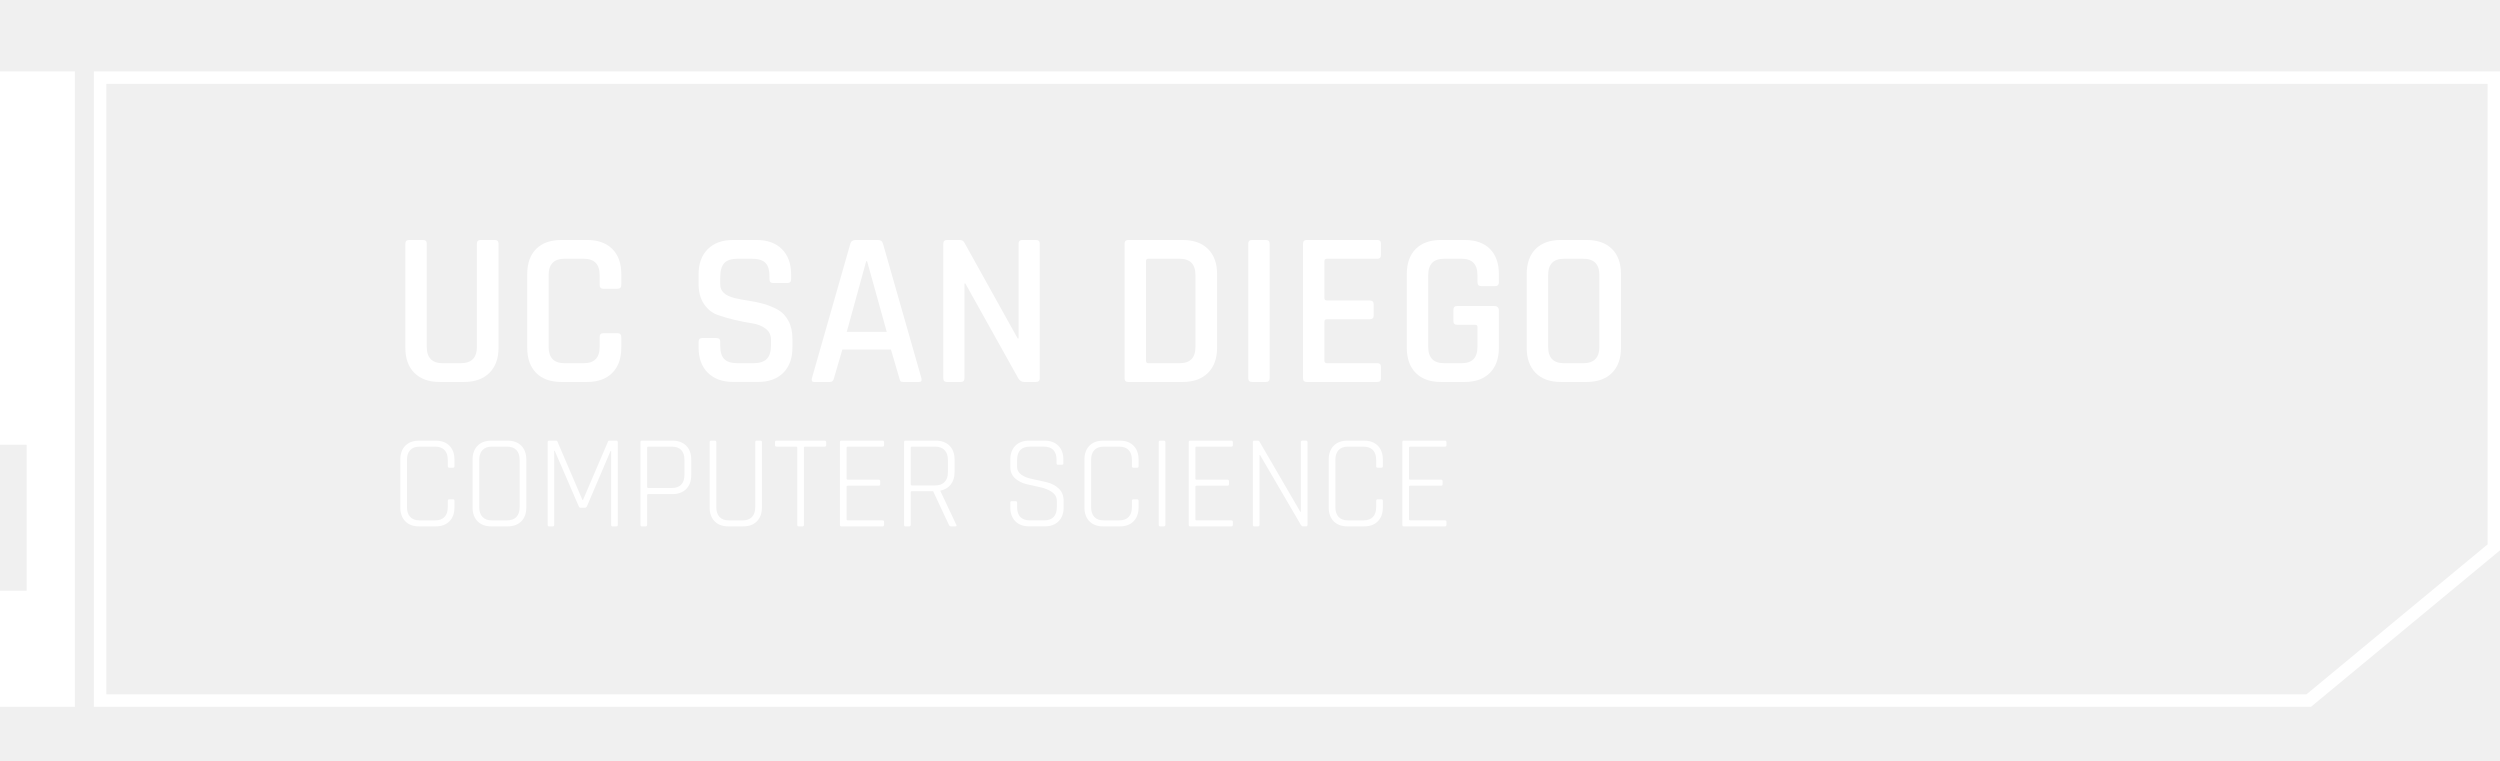
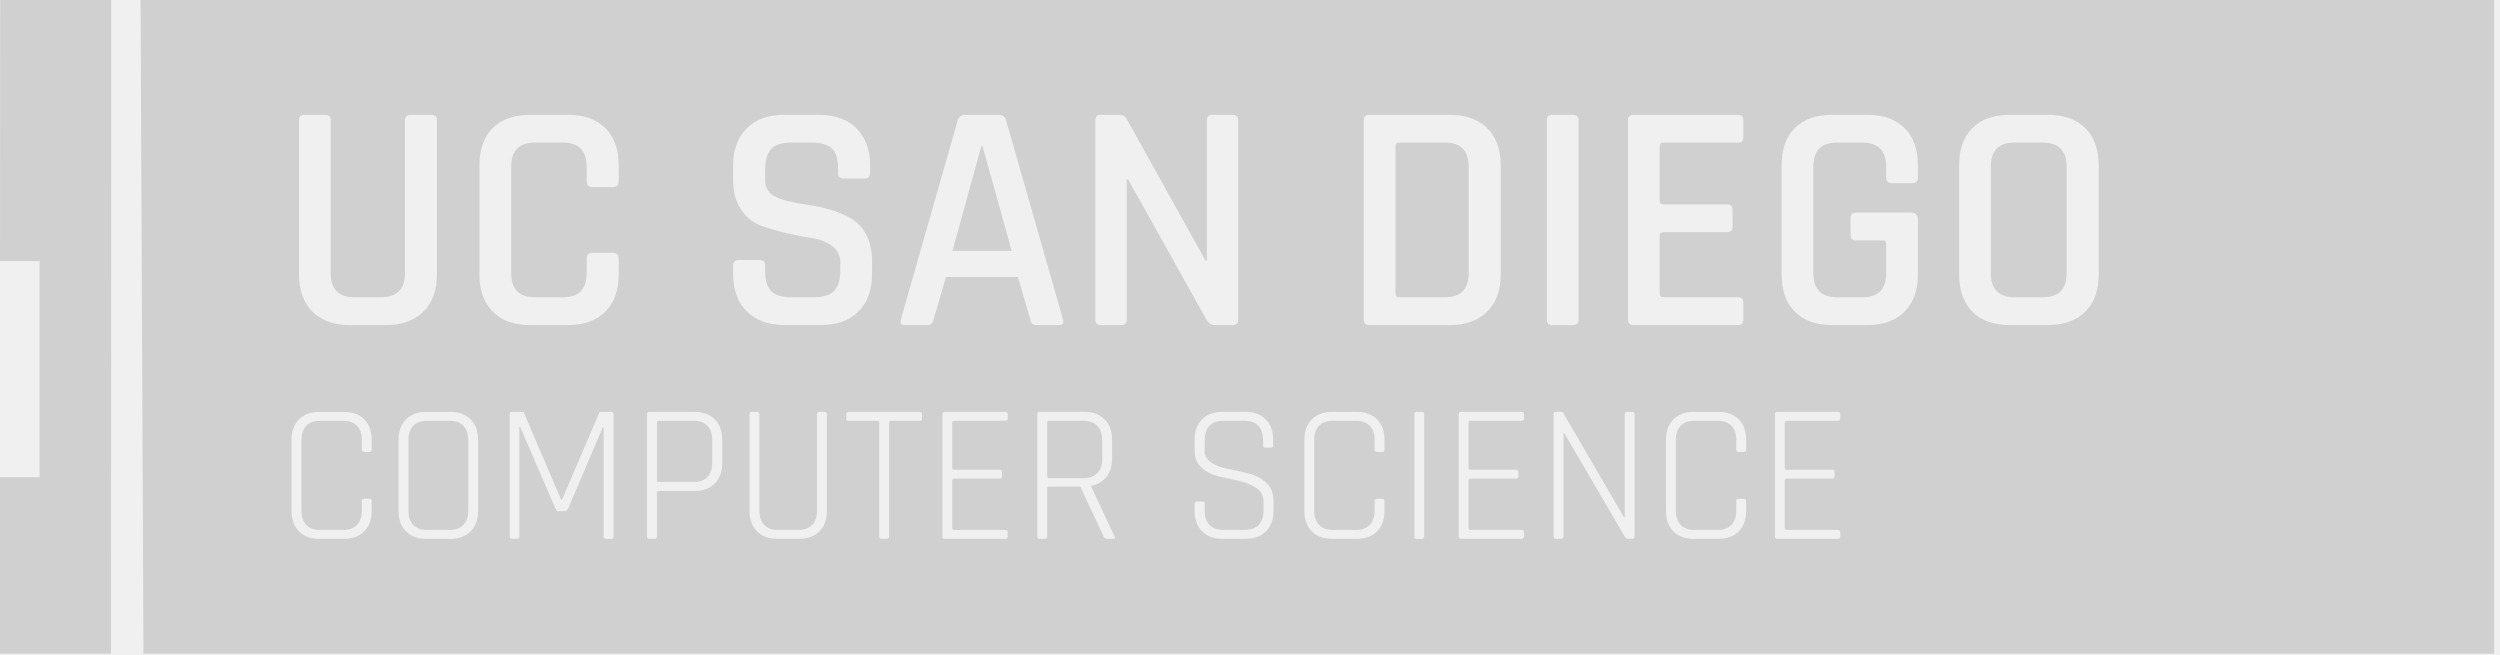
- <svg xmlns="http://www.w3.org/2000/svg" version="1.1" x="0px" y="0px" viewBox="0 0 2400 730" style="enable-background:new 0 0 2400 730;" xml:space="preserve">
-   <style type="text/css">
- 	.st0{fill:#FFFFFF;}
- 	.st1{fill:#8CC63F;}
- 	.st2{fill:#29ABE2;}
- </style>
-   <g id="Layer_3">
- </g>
-   <g id="Layer_16">
- </g>
-   <g id="Layer_2">
- </g>
-   <g id="Layer_2_copy">
- </g>
-   <g id="Layer_2_copy_2">
- </g>
-   <g id="Layer_2_copy_3">
- </g>
-   <g id="Layer_2_copy_4">
- </g>
-   <g id="Layer_2_copy_5">
- </g>
-   <g id="Layer_2_copy_6">
- </g>
-   <g id="Layer_2_copy_7">
- </g>
-   <g id="Layer_2_copy_8">
- </g>
-   <g id="Layer_2_copy_9">
- </g>
-   <g id="Layer_2_copy_10">
- </g>
-   <g id="Layer_2_copy_11">
- </g>
-   <g id="Layer_2_copy_12">
- </g>
-   <g id="Layer_2_copy_13">
-     <g>
-       <g>
-         <path class="st0" d="M2388.1,80.53v442.05l-173.87,143.95H102.1V80.53H2388.1 M2400.1,68.53H90.1v610.01h2128.45l181.55-150.31     V68.53L2400.1,68.53z" />
-       </g>
-     </g>
-     <polygon class="st0" points="-0.1,678.53 -0.1,567.08 25.57,567.08 25.57,426.95 -0.1,426.95 -0.1,68.53 71.9,68.53 71.9,678.53     " />
-     <g>
-       <path class="st0" d="M461.41,230.38h13.36c2.54,0,3.82,1.13,3.82,3.39v100.06c0,10.32-2.93,18.37-8.8,24.17    c-5.87,5.8-13.96,8.69-24.27,8.69h-23.53c-10.32,0-18.37-2.9-24.17-8.69c-5.8-5.79-8.69-13.85-8.69-24.17v-99.85    c0-2.4,1.2-3.6,3.6-3.6h13.36c2.4,0,3.6,1.2,3.6,3.6v99c0,10.46,5.09,15.69,15.26,15.69h17.38c10.32,0,15.48-5.23,15.48-15.69v-99    C457.81,231.58,459.01,230.38,461.41,230.38z" />
-       <path class="st0" d="M563.6,366.7H539c-10.46,0-18.55-2.9-24.27-8.69c-5.72-5.79-8.59-13.85-8.59-24.17v-70.6    c0-10.46,2.86-18.55,8.59-24.27c5.72-5.72,13.81-8.59,24.27-8.59h24.59c10.31,0,18.37,2.86,24.17,8.59    c5.79,5.72,8.69,13.82,8.69,24.27v10.18c0,2.54-1.27,3.82-3.82,3.82h-13.36c-2.41,0-3.6-1.27-3.6-3.82v-9.33    c0-10.46-5.09-15.69-15.26-15.69h-18.44c-10.18,0-15.26,5.23-15.26,15.69v68.9c0,10.46,5.09,15.69,15.26,15.69h18.44    c10.18,0,15.26-5.23,15.26-15.69v-9.33c0-2.54,1.2-3.82,3.6-3.82h13.36c2.54,0,3.82,1.27,3.82,3.82v10.18    c0,10.32-2.9,18.37-8.69,24.17C581.97,363.8,573.91,366.7,563.6,366.7z" />
-       <path class="st0" d="M670.65,333.62v-5.51c0-2.4,1.2-3.6,3.6-3.6h13.57c2.4,0,3.6,1.2,3.6,3.6v3.82c0,5.94,1.31,10.21,3.92,12.83    c2.61,2.62,6.96,3.92,13.04,3.92h14.63c6.08,0,10.46-1.38,13.14-4.13c2.68-2.76,4.03-7.24,4.03-13.46v-4.88    c0-4.52-1.73-8.09-5.19-10.71c-3.46-2.61-7.74-4.31-12.83-5.09c-5.09-0.78-10.67-1.87-16.75-3.29    c-6.08-1.41-11.66-3.04-16.75-4.88c-5.09-1.84-9.36-5.3-12.83-10.39c-3.46-5.09-5.19-11.59-5.19-19.5v-8.9    c0-10.32,2.93-18.41,8.8-24.27c5.86-5.86,13.96-8.8,24.27-8.8h22.47c10.46,0,18.62,2.93,24.49,8.8c5.86,5.87,8.8,13.96,8.8,24.27    v4.66c0,2.41-1.2,3.6-3.6,3.6h-13.57c-2.4,0-3.6-1.2-3.6-3.6v-2.76c0-6.08-1.31-10.42-3.92-13.04c-2.62-2.61-6.96-3.92-13.04-3.92    h-13.36c-6.08,0-10.42,1.38-13.04,4.13c-2.62,2.76-3.92,7.46-3.92,14.1v6.57c0,6.36,4.59,10.67,13.78,12.93    c4.1,0.99,8.59,1.84,13.46,2.54c4.88,0.71,9.79,1.77,14.73,3.18c4.95,1.41,9.47,3.29,13.57,5.62c4.1,2.33,7.42,5.87,9.96,10.6    c2.54,4.74,3.82,10.49,3.82,17.28v8.27c0,10.32-2.93,18.41-8.8,24.27c-5.87,5.87-13.96,8.8-24.27,8.8h-23.74    c-10.32,0-18.44-2.93-24.38-8.8C673.62,352.03,670.65,343.94,670.65,333.62z" />
-       <path class="st0" d="M796.79,366.7h-15.26c-1.98,0-2.69-1.2-2.12-3.6l36.89-129.11c0.71-2.4,2.4-3.6,5.09-3.6h21.2    c2.83,0,4.52,1.2,5.09,3.6l36.89,129.11c0.56,2.4-0.21,3.6-2.33,3.6h-15.05c-1.27,0-2.16-0.25-2.65-0.74    c-0.5-0.49-0.88-1.45-1.17-2.86l-8.06-27.56h-46.64l-8.06,27.56C800.04,365.5,798.77,366.7,796.79,366.7z M831.56,250.73    l-18.66,67.84h38.37l-18.87-67.84H831.56z" />
-       <path class="st0" d="M922.29,366.7h-13.14c-2.41,0-3.6-1.2-3.6-3.6V233.98c0-2.4,1.2-3.6,3.6-3.6h11.87    c2.26,0,3.82,0.78,4.66,2.33l51.3,92.22h0.85v-90.95c0-2.4,1.2-3.6,3.6-3.6h13.14c2.4,0,3.6,1.2,3.6,3.6v129.11    c0,2.4-1.2,3.6-3.6,3.6h-11.45c-2.26,0-4.1-1.13-5.51-3.39l-50.88-91.16h-0.85v90.95C925.9,365.5,924.69,366.7,922.29,366.7z" />
-       <path class="st0" d="M1079.59,363.09V233.98c0-2.4,1.2-3.6,3.6-3.6h52.15c10.31,0,18.41,2.86,24.27,8.59    c5.86,5.72,8.8,13.82,8.8,24.27v70.6c0,10.32-2.94,18.37-8.8,24.17c-5.87,5.8-13.96,8.69-24.27,8.69h-52.15    C1080.79,366.7,1079.59,365.5,1079.59,363.09z M1102.49,348.68h29.89c10.18,0,15.26-5.23,15.26-15.69v-68.9    c0-10.46-5.09-15.69-15.26-15.69h-29.89c-1.56,0-2.33,0.71-2.33,2.12v95.82C1100.16,347.9,1100.93,348.68,1102.49,348.68z" />
-       <path class="st0" d="M1218.88,233.98v129.11c0,2.4-1.2,3.6-3.6,3.6h-13.36c-2.4,0-3.6-1.2-3.6-3.6V233.98c0-2.4,1.2-3.6,3.6-3.6    h13.36C1217.67,230.38,1218.88,231.58,1218.88,233.98z" />
-       <path class="st0" d="M1322.33,366.7h-67.84c-2.41,0-3.6-1.2-3.6-3.6V233.98c0-2.4,1.2-3.6,3.6-3.6h67.84c2.26,0,3.39,1.2,3.39,3.6    v10.81c0,2.4-1.13,3.6-3.39,3.6h-48.34c-1.7,0-2.54,0.71-2.54,2.12v35.83c0,1.41,0.85,2.12,2.54,2.12h40.92    c2.54,0,3.82,1.2,3.82,3.6v10.81c0,2.4-1.27,3.6-3.82,3.6h-40.92c-1.7,0-2.54,0.71-2.54,2.12v37.74c0,1.56,0.85,2.33,2.54,2.33    h48.34c2.26,0,3.39,1.2,3.39,3.6v10.81C1325.72,365.5,1324.59,366.7,1322.33,366.7z" />
-       <path class="st0" d="M1406.07,366.7h-22.68c-10.46,0-18.55-2.9-24.27-8.69c-5.72-5.79-8.59-13.85-8.59-24.17v-70.6    c0-10.46,2.86-18.55,8.59-24.27c5.72-5.72,13.81-8.59,24.27-8.59h22.68c10.46,0,18.55,2.86,24.27,8.59    c5.72,5.72,8.59,13.82,8.59,24.27v7.63c0,2.54-1.2,3.82-3.6,3.82h-13.36c-2.4,0-3.6-1.27-3.6-3.82v-6.78    c0-10.46-5.09-15.69-15.26-15.69h-16.75c-10.18,0-15.26,5.23-15.26,15.69v68.9c0,10.46,5.09,15.69,15.26,15.69h16.75    c10.18,0,15.26-5.23,15.26-15.69v-19.08c0-1.41-0.78-2.12-2.33-2.12h-17.17c-2.41,0-3.6-1.2-3.6-3.6v-10.81c0-2.4,1.2-3.6,3.6-3.6    h35.62c2.97,0,4.45,1.48,4.45,4.45v35.62c0,10.32-2.9,18.37-8.69,24.17C1424.44,363.8,1416.38,366.7,1406.07,366.7z" />
-       <path class="st0" d="M1523.09,366.7h-24.59c-10.46,0-18.55-2.9-24.27-8.69c-5.72-5.79-8.59-13.85-8.59-24.17v-70.6    c0-10.46,2.86-18.55,8.59-24.27c5.72-5.72,13.81-8.59,24.27-8.59h24.59c10.46,0,18.58,2.86,24.38,8.59    c5.79,5.72,8.69,13.82,8.69,24.27v70.6c0,10.32-2.9,18.37-8.69,24.17C1541.68,363.8,1533.55,366.7,1523.09,366.7z M1501.47,348.68    h18.44c10.32,0,15.48-5.23,15.48-15.69v-68.9c0-10.46-5.16-15.69-15.48-15.69h-18.44c-10.18,0-15.26,5.23-15.26,15.69v68.9    C1486.2,343.45,1491.29,348.68,1501.47,348.68z" />
-     </g>
-     <g>
-       <path class="st0" d="M418.35,505.32h-16.13c-5.55,0-9.92-1.62-13.12-4.86c-3.2-3.24-4.8-7.68-4.8-13.31v-45.95    c0-5.63,1.6-10.07,4.8-13.31c3.2-3.24,7.57-4.86,13.12-4.86h16.13c5.55,0,9.92,1.62,13.12,4.86c3.2,3.24,4.8,7.68,4.8,13.31v6.27    c0,1.02-0.47,1.54-1.41,1.54h-3.58c-0.94,0-1.41-0.51-1.41-1.54v-6.02c0-4.1-1.05-7.23-3.14-9.41c-2.09-2.18-5.1-3.26-9.02-3.26    h-14.98c-3.93,0-6.91,1.11-8.96,3.33c-2.05,2.22-3.07,5.33-3.07,9.34v45.44c0,4.01,1.02,7.13,3.07,9.34    c2.05,2.22,5.03,3.33,8.96,3.33h14.98c3.92,0,6.93-1.09,9.02-3.26c2.09-2.18,3.14-5.31,3.14-9.41v-6.02    c0-1.02,0.47-1.54,1.41-1.54h3.58c0.94,0,1.41,0.51,1.41,1.54v6.27c0,5.63-1.6,10.07-4.8,13.31    C428.27,503.7,423.9,505.32,418.35,505.32z" />
-       <path class="st0" d="M487.35,505.32H471.6c-5.55,0-9.92-1.62-13.12-4.86c-3.2-3.24-4.8-7.68-4.8-13.31v-45.95    c0-5.63,1.6-10.07,4.8-13.31c3.2-3.24,7.57-4.86,13.12-4.86h15.74c5.55,0,9.92,1.62,13.12,4.86c3.2,3.24,4.8,7.68,4.8,13.31v45.95    c0,5.63-1.6,10.07-4.8,13.31C497.27,503.7,492.89,505.32,487.35,505.32z M472.11,499.56h14.59c3.92,0,6.93-1.09,9.02-3.26    c2.09-2.18,3.14-5.31,3.14-9.41v-45.44c0-4.1-1.05-7.23-3.14-9.41c-2.09-2.18-5.1-3.26-9.02-3.26h-14.59    c-3.93,0-6.91,1.11-8.96,3.33c-2.05,2.22-3.07,5.33-3.07,9.34v45.44c0,4.01,1.02,7.13,3.07,9.34    C465.2,498.45,468.19,499.56,472.11,499.56z" />
-       <path class="st0" d="M584.88,423.02h6.91c0.85,0,1.28,0.51,1.28,1.54v79.23c0,1.02-0.43,1.54-1.28,1.54h-3.71    c-0.94,0-1.41-0.51-1.41-1.54v-70.91h-0.51l-22.66,53.12c-0.51,0.94-1.15,1.41-1.92,1.41h-4.22c-0.85,0-1.45-0.47-1.79-1.41    l-23.04-53.25h-0.51v71.04c0,1.02-0.43,1.54-1.28,1.54h-3.71c-0.85,0-1.28-0.51-1.28-1.54v-79.23c0-1.02,0.43-1.54,1.28-1.54h6.91    c0.6,0,0.98,0.26,1.15,0.77l24.06,56.19h0.51l24.06-56.19C583.9,423.27,584.28,423.02,584.88,423.02z" />
-       <path class="st0" d="M619.82,505.32h-3.71c-0.85,0-1.28-0.51-1.28-1.54v-79.23c0-1.02,0.43-1.54,1.28-1.54h29.44    c5.55,0,9.94,1.62,13.18,4.86c3.24,3.24,4.86,7.68,4.86,13.31v14.98c0,5.63-1.62,10.07-4.86,13.31    c-3.24,3.24-7.64,4.86-13.18,4.86h-23.04c-0.85,0-1.28,0.34-1.28,1.02v28.42C621.23,504.81,620.76,505.32,619.82,505.32z     M622.51,468.46h22.53c3.92,0,6.91-1.09,8.96-3.26c2.05-2.18,3.07-5.27,3.07-9.28v-14.46c0-4.1-1.02-7.23-3.07-9.41    c-2.05-2.18-5.04-3.26-8.96-3.26h-22.53c-0.85,0-1.28,0.38-1.28,1.15v37.5C621.23,468.12,621.66,468.46,622.51,468.46z" />
-       <path class="st0" d="M726.45,423.02h3.58c0.94,0,1.41,0.47,1.41,1.41v62.72c0,5.63-1.6,10.07-4.8,13.31    c-3.2,3.24-7.57,4.86-13.12,4.86h-14.34c-5.55,0-9.92-1.62-13.12-4.86c-3.2-3.24-4.8-7.68-4.8-13.31v-62.59    c0-1.02,0.43-1.54,1.28-1.54h3.71c0.94,0,1.41,0.51,1.41,1.54v62.34c0,4.01,1.02,7.13,3.07,9.34c2.05,2.22,5.03,3.33,8.96,3.33    h13.18c3.92,0,6.93-1.09,9.02-3.26c2.09-2.18,3.14-5.31,3.14-9.41v-62.34C725.04,423.53,725.51,423.02,726.45,423.02z" />
-       <path class="st0" d="M770.48,505.32h-3.71c-0.94,0-1.41-0.51-1.41-1.54v-73.86c0-0.77-0.43-1.15-1.28-1.15h-18.56    c-1.02,0-1.54-0.47-1.54-1.41v-2.94c0-0.94,0.51-1.41,1.54-1.41h46.08c1.02,0,1.54,0.47,1.54,1.41v2.94    c0,0.94-0.51,1.41-1.54,1.41h-18.56c-0.85,0-1.28,0.38-1.28,1.15v73.86C771.76,504.81,771.33,505.32,770.48,505.32z" />
-       <path class="st0" d="M847.15,505.32H807.6c-0.85,0-1.28-0.51-1.28-1.54v-79.23c0-1.02,0.43-1.54,1.28-1.54h39.55    c1.02,0,1.54,0.47,1.54,1.41v2.94c0,0.94-0.51,1.41-1.54,1.41H814c-0.85,0-1.28,0.38-1.28,1.15v29.44c0,0.77,0.43,1.15,1.28,1.15    h29.57c0.94,0,1.41,0.47,1.41,1.41v2.94c0,0.94-0.47,1.41-1.41,1.41H814c-0.85,0-1.28,0.38-1.28,1.15v30.98    c0,0.77,0.43,1.15,1.28,1.15h33.15c1.02,0,1.54,0.47,1.54,1.41v2.94C848.68,504.85,848.17,505.32,847.15,505.32z" />
-       <path class="st0" d="M872.88,505.32h-3.71c-0.85,0-1.28-0.51-1.28-1.54v-79.23c0-1.02,0.43-1.54,1.28-1.54h29.18    c5.55,0,9.94,1.62,13.18,4.86c3.24,3.24,4.86,7.68,4.86,13.31v12.16c0,4.78-1.22,8.7-3.65,11.78c-2.43,3.07-5.74,5.04-9.92,5.89    v0.51l15.23,32.26c0.51,1.02,0.21,1.54-0.9,1.54h-3.97c-1.11,0-1.88-0.51-2.3-1.54l-15.1-32.26h-20.22    c-0.85,0-1.28,0.38-1.28,1.15v31.1C874.28,504.81,873.81,505.32,872.88,505.32z M875.56,466.02h22.14c3.92,0,6.95-1.09,9.09-3.26    c2.13-2.18,3.2-5.27,3.2-9.28v-12.03c0-4.01-1.07-7.12-3.2-9.34c-2.13-2.22-5.16-3.33-9.09-3.33h-22.14    c-0.85,0-1.28,0.38-1.28,1.15v34.94C874.28,465.64,874.71,466.02,875.56,466.02z" />
-       <path class="st0" d="M969.9,487.14v-4.61c0-0.94,0.47-1.41,1.41-1.41h3.71c0.94,0,1.41,0.47,1.41,1.41v4.22    c0,8.53,4.14,12.8,12.42,12.8h13.31c8.28,0,12.42-4.31,12.42-12.93v-5.38c0-3.75-1.54-6.7-4.61-8.83    c-3.07-2.13-6.78-3.67-11.14-4.61c-4.35-0.94-8.73-1.92-13.12-2.94c-4.4-1.02-8.13-2.9-11.2-5.63c-3.07-2.73-4.61-6.4-4.61-11.01    v-7.04c0-5.63,1.62-10.07,4.86-13.31c3.24-3.24,7.64-4.86,13.18-4.86h14.85c5.55,0,9.94,1.62,13.18,4.86    c3.24,3.24,4.86,7.68,4.86,13.31v3.58c0,0.94-0.47,1.41-1.41,1.41h-3.71c-0.94,0-1.41-0.47-1.41-1.41v-3.2    c0-8.53-4.14-12.8-12.42-12.8h-13.18c-8.19,0-12.29,4.35-12.29,13.06v6.4c0,5.89,5.25,9.86,15.74,11.9    c4.35,0.85,8.72,1.84,13.12,2.94c4.39,1.11,8.13,3.12,11.2,6.02c3.07,2.9,4.61,6.83,4.61,11.78v6.27c0,5.63-1.62,10.07-4.86,13.31    c-3.24,3.24-7.64,4.86-13.18,4.86h-15.1c-5.55,0-9.94-1.62-13.18-4.86C971.52,497.21,969.9,492.78,969.9,487.14z" />
-       <path class="st0" d="M1075.11,505.32h-16.13c-5.55,0-9.92-1.62-13.12-4.86c-3.2-3.24-4.8-7.68-4.8-13.31v-45.95    c0-5.63,1.6-10.07,4.8-13.31c3.2-3.24,7.57-4.86,13.12-4.86h16.13c5.55,0,9.92,1.62,13.12,4.86c3.2,3.24,4.8,7.68,4.8,13.31v6.27    c0,1.02-0.47,1.54-1.41,1.54h-3.58c-0.94,0-1.41-0.51-1.41-1.54v-6.02c0-4.1-1.05-7.23-3.14-9.41c-2.09-2.18-5.1-3.26-9.02-3.26    h-14.98c-3.93,0-6.91,1.11-8.96,3.33c-2.05,2.22-3.07,5.33-3.07,9.34v45.44c0,4.01,1.02,7.13,3.07,9.34    c2.05,2.22,5.03,3.33,8.96,3.33h14.98c3.92,0,6.93-1.09,9.02-3.26c2.09-2.18,3.14-5.31,3.14-9.41v-6.02    c0-1.02,0.47-1.54,1.41-1.54h3.58c0.94,0,1.41,0.51,1.41,1.54v6.27c0,5.63-1.6,10.07-4.8,13.31    C1085.03,503.7,1080.66,505.32,1075.11,505.32z" />
-       <path class="st0" d="M1118.76,424.55v79.23c0,1.02-0.47,1.54-1.41,1.54h-3.71c-0.85,0-1.28-0.51-1.28-1.54v-79.23    c0-1.02,0.43-1.54,1.28-1.54h3.71C1118.29,423.02,1118.76,423.53,1118.76,424.55z" />
-       <path class="st0" d="M1181.99,505.32h-39.55c-0.85,0-1.28-0.51-1.28-1.54v-79.23c0-1.02,0.43-1.54,1.28-1.54h39.55    c1.02,0,1.54,0.47,1.54,1.41v2.94c0,0.94-0.51,1.41-1.54,1.41h-33.15c-0.85,0-1.28,0.38-1.28,1.15v29.44    c0,0.77,0.43,1.15,1.28,1.15h29.57c0.94,0,1.41,0.47,1.41,1.41v2.94c0,0.94-0.47,1.41-1.41,1.41h-29.57    c-0.85,0-1.28,0.38-1.28,1.15v30.98c0,0.77,0.43,1.15,1.28,1.15h33.15c1.02,0,1.54,0.47,1.54,1.41v2.94    C1183.53,504.85,1183.02,505.32,1181.99,505.32z" />
-       <path class="st0" d="M1207.72,505.32h-3.71c-0.85,0-1.28-0.51-1.28-1.54v-79.23c0-1.02,0.43-1.54,1.28-1.54h3.46    c0.77,0,1.28,0.26,1.54,0.77l39.3,67.58h0.51v-66.82c0-1.02,0.47-1.54,1.41-1.54h3.58c0.94,0,1.41,0.51,1.41,1.54v79.23    c0,1.02-0.47,1.54-1.41,1.54h-2.94c-0.77,0-1.45-0.47-2.05-1.41l-39.17-67.07h-0.51v66.94    C1209.13,504.81,1208.66,505.32,1207.72,505.32z" />
-       <path class="st0" d="M1309.61,505.32h-16.13c-5.55,0-9.92-1.62-13.12-4.86c-3.2-3.24-4.8-7.68-4.8-13.31v-45.95    c0-5.63,1.6-10.07,4.8-13.31c3.2-3.24,7.57-4.86,13.12-4.86h16.13c5.55,0,9.92,1.62,13.12,4.86c3.2,3.24,4.8,7.68,4.8,13.31v6.27    c0,1.02-0.47,1.54-1.41,1.54h-3.58c-0.94,0-1.41-0.51-1.41-1.54v-6.02c0-4.1-1.05-7.23-3.14-9.41c-2.09-2.18-5.1-3.26-9.02-3.26    h-14.98c-3.93,0-6.91,1.11-8.96,3.33c-2.05,2.22-3.07,5.33-3.07,9.34v45.44c0,4.01,1.02,7.13,3.07,9.34    c2.05,2.22,5.03,3.33,8.96,3.33h14.98c3.92,0,6.93-1.09,9.02-3.26c2.09-2.18,3.14-5.31,3.14-9.41v-6.02    c0-1.02,0.47-1.54,1.41-1.54h3.58c0.94,0,1.41,0.51,1.41,1.54v6.27c0,5.63-1.6,10.07-4.8,13.31    C1319.53,503.7,1315.15,505.32,1309.61,505.32z" />
-       <path class="st0" d="M1387.05,505.32h-39.55c-0.85,0-1.28-0.51-1.28-1.54v-79.23c0-1.02,0.43-1.54,1.28-1.54h39.55    c1.02,0,1.54,0.47,1.54,1.41v2.94c0,0.94-0.51,1.41-1.54,1.41h-33.15c-0.85,0-1.28,0.38-1.28,1.15v29.44    c0,0.77,0.43,1.15,1.28,1.15h29.57c0.94,0,1.41,0.47,1.41,1.41v2.94c0,0.94-0.47,1.41-1.41,1.41h-29.57    c-0.85,0-1.28,0.38-1.28,1.15v30.98c0,0.77,0.43,1.15,1.28,1.15h33.15c1.02,0,1.54,0.47,1.54,1.41v2.94    C1388.58,504.85,1388.07,505.32,1387.05,505.32z" />
-     </g>
+ <svg xmlns="http://www.w3.org/2000/svg" xmlns:ns1="http://vectornator.io" height="100%" stroke-miterlimit="10" style="fill-rule:nonzero;clip-rule:evenodd;stroke-linecap:round;stroke-linejoin:round;" version="1.1" viewBox="0 0 1621.17 424.628" width="100%" xml:space="preserve">
+   <defs />
+   <clipPath id="ArtboardFrame">
+     <rect height="424.628" width="1621.17" x="0" y="0" />
+   </clipPath>
+   <g clip-path="url(#ArtboardFrame)" id="Layer_2_copy_13" ns1:layerName="Layer_2_copy_13">
+     <path d="M-0 423.88L-0 309.455L25.67 309.455L25.67 169.325L-0 169.325L0.1 5.79323e-05L72.1 5.79323e-05L72 423.88L-0 423.88Z" fill="#d0d0d0" fill-rule="nonzero" opacity="1" stroke="none" ns1:layerName="polygon" />
+     <path d="M91.156 0.003L93.031 423.878L1617.37 423.878L1617.37 0.003L91.156 0.003ZM197.5 74.471L210.844 74.471C213.244 74.471 214.469 75.665 214.469 78.065L214.469 177.065C214.469 187.525 219.549 192.753 229.719 192.753L247.094 192.753C257.414 192.753 262.594 187.525 262.594 177.065L262.594 78.065C262.594 75.665 263.787 74.471 266.187 74.471L279.531 74.471C282.071 74.471 283.344 75.586 283.344 77.846L283.344 177.909C283.344 188.229 280.432 196.296 274.562 202.096C268.692 207.896 260.591 210.784 250.281 210.784L226.75 210.784C216.43 210.784 208.394 207.886 202.594 202.096C196.794 196.306 193.906 188.229 193.906 177.909L193.906 78.065C193.906 75.665 195.1 74.471 197.5 74.471ZM343.781 74.471L368.344 74.471C378.654 74.471 386.731 77.335 392.531 83.065C398.321 88.785 401.219 96.865 401.219 107.315L401.219 117.503C401.219 120.043 399.956 121.315 397.406 121.315L384.031 121.315C381.621 121.315 380.437 120.053 380.437 117.503L380.437 108.19C380.437 97.73 375.357 92.471 365.187 92.471L346.75 92.471C336.57 92.471 331.469 97.73 331.469 108.19L331.469 177.065C331.469 187.525 336.58 192.753 346.75 192.753L365.187 192.753C375.367 192.753 380.437 187.525 380.437 177.065L380.437 167.753C380.437 165.213 381.631 163.94 384.031 163.94L397.406 163.94C399.946 163.94 401.219 165.203 401.219 167.753L401.219 177.94C401.219 188.26 398.321 196.296 392.531 202.096C386.741 207.886 378.685 210.784 368.375 210.784L343.781 210.784C333.321 210.784 325.22 207.886 319.5 202.096C313.78 196.306 310.906 188.26 310.906 177.94L310.906 107.315C310.906 96.855 313.77 88.785 319.5 83.065C325.22 77.345 333.321 74.471 343.781 74.471ZM508.469 74.471L530.937 74.471C541.397 74.471 549.567 77.382 555.437 83.253C561.297 89.123 564.25 97.224 564.25 107.534L564.25 112.19C564.25 114.6 563.025 115.784 560.625 115.784L547.062 115.784C544.662 115.784 543.469 114.59 543.469 112.19L543.469 109.44C543.469 103.36 542.172 99.029 539.562 96.409C536.942 93.799 532.58 92.471 526.5 92.471L513.156 92.471C507.076 92.471 502.714 93.846 500.094 96.596C497.474 99.356 496.187 104.05 496.187 110.69L496.187 117.284C496.187 123.644 500.779 127.93 509.969 130.19C514.069 131.18 518.567 132.053 523.437 132.753C528.317 133.463 533.216 134.53 538.156 135.94C543.106 137.35 547.619 139.204 551.719 141.534C555.819 143.864 559.147 147.429 561.687 152.159C564.227 156.899 565.5 162.65 565.5 169.44L565.5 177.69C565.5 188.01 562.589 196.111 556.719 201.971C550.849 207.841 542.747 210.752 532.437 210.753L508.687 210.753C498.367 210.753 490.252 207.841 484.312 201.971C478.382 196.121 475.406 188.01 475.406 177.69L475.406 172.19C475.406 169.79 476.631 168.596 479.031 168.596L492.594 168.596C494.994 168.596 496.187 169.79 496.187 172.19L496.187 176.003C496.187 181.943 497.484 186.226 500.094 188.846C502.704 191.466 507.076 192.752 513.156 192.753L527.781 192.753C533.861 192.753 538.226 191.378 540.906 188.628C543.586 185.868 544.937 181.41 544.937 175.19L544.937 170.284C544.937 165.764 543.21 162.216 539.75 159.596C536.29 156.986 532.027 155.283 526.937 154.503C521.847 153.723 516.267 152.61 510.187 151.19C504.107 149.78 498.527 148.155 493.437 146.315C488.347 144.475 484.064 141.03 480.594 135.94C477.134 130.85 475.406 124.35 475.406 116.44L475.406 107.534C475.406 97.214 478.349 89.113 484.219 83.253C490.079 77.393 498.159 74.471 508.469 74.471ZM626.156 74.471L647.344 74.471C650.174 74.471 651.867 75.665 652.437 78.065L689.344 207.19C689.904 209.59 689.12 210.784 687 210.784L671.969 210.784C670.699 210.784 669.802 210.524 669.312 210.034C668.812 209.544 668.415 208.6 668.125 207.19L660.094 179.628L613.437 179.628L605.375 207.19C604.805 209.59 603.542 210.784 601.562 210.784L586.312 210.784C584.332 210.784 583.617 209.59 584.187 207.19L621.062 78.065C621.772 75.665 623.466 74.471 626.156 74.471ZM713.906 74.471L725.781 74.471C728.041 74.471 729.598 75.234 730.437 76.784L781.75 169.003L782.594 169.003L782.594 78.065C782.594 75.665 783.787 74.471 786.187 74.471L799.344 74.471C801.744 74.471 802.937 75.665 802.937 78.065L802.937 207.19C802.937 209.59 801.744 210.784 799.344 210.784L787.875 210.784C785.615 210.784 783.785 209.638 782.375 207.378L731.5 116.221L730.656 116.221L730.656 207.19C730.676 209.6 729.462 210.784 727.062 210.784L713.906 210.784C711.496 210.784 710.313 209.59 710.312 207.19L710.312 78.065C710.312 75.665 711.506 74.471 713.906 74.471ZM887.969 74.471L940.094 74.471C950.404 74.471 958.515 77.335 964.375 83.065C970.235 88.785 973.187 96.865 973.187 107.315L973.187 177.94C973.187 188.26 970.235 196.296 964.375 202.096C958.505 207.896 950.404 210.784 940.094 210.784L887.969 210.784C885.569 210.784 884.344 209.6 884.344 207.19L884.344 78.065C884.344 75.665 885.569 74.471 887.969 74.471ZM1006.69 74.471L1020.06 74.471C1022.45 74.471 1023.66 75.665 1023.66 78.065L1023.66 207.19C1023.66 209.59 1022.46 210.784 1020.06 210.784L1006.69 210.784C1004.29 210.784 1003.09 209.59 1003.09 207.19L1003.09 78.065C1003.09 75.665 1004.29 74.471 1006.69 74.471ZM1059.25 74.471L1127.09 74.471C1129.35 74.471 1130.5 75.665 1130.5 78.065L1130.5 88.878C1130.5 91.278 1129.35 92.471 1127.09 92.471L1078.75 92.471C1077.05 92.471 1076.22 93.186 1076.22 94.596L1076.22 130.44C1076.22 131.85 1077.06 132.534 1078.75 132.534L1119.69 132.534C1122.23 132.534 1123.5 133.759 1123.5 136.159L1123.5 146.94C1123.5 149.34 1122.24 150.565 1119.69 150.565L1078.75 150.565C1077.05 150.565 1076.22 151.28 1076.22 152.69L1076.22 190.409C1076.22 191.969 1077.06 192.753 1078.75 192.753L1127.09 192.753C1129.35 192.753 1130.5 193.946 1130.5 196.346L1130.5 207.159C1130.5 209.589 1129.35 210.784 1127.09 210.784L1059.25 210.784C1056.84 210.784 1055.66 209.59 1055.66 207.19L1055.66 78.065C1055.66 75.665 1056.85 74.471 1059.25 74.471ZM1188.16 74.471L1210.84 74.471C1221.3 74.471 1229.37 77.335 1235.09 83.065C1240.81 88.785 1243.69 96.865 1243.69 107.315L1243.69 114.94C1243.69 117.48 1242.49 118.784 1240.09 118.784L1226.75 118.784C1224.35 118.784 1223.13 117.49 1223.12 114.94L1223.12 108.19C1223.12 97.73 1218.04 92.471 1207.87 92.471L1191.12 92.471C1180.94 92.471 1175.87 97.73 1175.87 108.19L1175.87 177.065C1175.87 187.525 1180.95 192.753 1191.12 192.753L1207.87 192.753C1218.05 192.753 1223.12 187.525 1223.12 177.065L1223.12 158.003C1223.12 156.593 1222.36 155.878 1220.81 155.878L1203.62 155.878C1201.21 155.878 1200.03 154.684 1200.03 152.284L1200.03 141.471C1200.03 139.071 1201.22 137.877 1203.62 137.878L1239.25 137.878C1242.22 137.878 1243.72 139.345 1243.72 142.315L1243.72 177.94C1243.72 188.26 1240.82 196.296 1235.03 202.096C1229.22 207.876 1221.15 210.784 1210.84 210.784L1188.16 210.784C1177.7 210.784 1169.59 207.886 1163.87 202.096C1158.15 196.306 1155.31 188.26 1155.31 177.94L1155.31 107.315C1155.31 96.855 1158.14 88.785 1163.87 83.065C1169.59 77.345 1177.7 74.471 1188.16 74.471ZM1303.28 74.471L1327.84 74.471C1338.3 74.471 1346.45 77.335 1352.25 83.065C1358.04 88.785 1360.94 96.865 1360.94 107.315L1360.94 177.94C1360.94 188.26 1358.04 196.296 1352.25 202.096C1346.46 207.886 1338.3 210.784 1327.84 210.784L1303.28 210.784C1292.82 210.784 1284.72 207.886 1279 202.096C1273.28 196.306 1270.41 188.26 1270.41 177.94L1270.41 107.315C1270.41 96.855 1273.27 88.785 1279 83.065C1284.72 77.345 1292.82 74.471 1303.28 74.471ZM331.812 267.096L338.719 267.096C339.319 267.096 339.674 267.368 339.844 267.878L363.906 324.065L364.437 324.065L388.5 267.878C388.68 267.358 389.056 267.096 389.656 267.096L396.562 267.096C397.412 267.096 397.844 267.629 397.844 268.659L397.844 347.878C397.844 348.898 397.412 349.409 396.562 349.409L392.844 349.409C391.904 349.409 391.437 348.908 391.437 347.878L391.437 276.971L390.937 276.971L368.281 330.096C367.771 331.036 367.114 331.503 366.344 331.503L362.125 331.503C361.275 331.503 360.684 331.036 360.344 330.096L337.312 276.846L336.781 276.846L336.781 347.878C336.781 348.898 336.35 349.409 335.5 349.409L331.812 349.409C330.962 349.409 330.531 348.908 330.531 347.878L330.531 268.659C330.531 267.639 330.962 267.096 331.812 267.096ZM420.875 267.096L450.312 267.096C455.862 267.096 460.26 268.7 463.5 271.94C466.74 275.18 468.344 279.622 468.344 285.253L468.344 300.253C468.344 305.883 466.74 310.325 463.5 313.565C460.26 316.805 455.852 318.409 450.312 318.409L427.281 318.409C426.431 318.409 426 318.76 426 319.44L426 347.846C426 348.886 425.534 349.409 424.594 349.409L420.875 349.409C420.025 349.409 419.594 348.908 419.594 347.878L419.594 268.628C419.594 267.608 420.025 267.096 420.875 267.096ZM487.312 267.096L491.031 267.096C491.971 267.096 492.437 267.629 492.437 268.659L492.437 330.971C492.437 334.981 493.45 338.105 495.5 340.315C497.55 342.535 500.539 343.659 504.469 343.659L517.625 343.659C521.545 343.659 524.566 342.579 526.656 340.409C528.746 338.229 529.812 335.071 529.812 330.971L529.812 268.659C529.822 267.629 530.279 267.096 531.219 267.096L534.812 267.096C535.752 267.096 536.219 267.562 536.219 268.503L536.219 331.221C536.219 336.851 534.606 341.294 531.406 344.534C528.206 347.774 523.831 349.409 518.281 349.409L503.937 349.409C498.387 349.409 494.044 347.774 490.844 344.534C487.644 341.294 486.031 336.851 486.031 331.221L486.031 268.659C486.031 267.639 486.462 267.096 487.312 267.096ZM550.281 267.096L596.375 267.096C597.395 267.096 597.906 267.562 597.906 268.503L597.906 271.44C597.906 272.38 597.405 272.846 596.375 272.846L577.812 272.846C576.962 272.846 576.531 273.233 576.531 274.003L576.531 347.878C576.531 348.908 576.1 349.409 575.25 349.409L571.531 349.409C570.591 349.409 570.125 348.908 570.125 347.878L570.125 274.003C570.125 273.233 569.694 272.846 568.844 272.846L550.281 272.846C549.261 272.846 548.75 272.38 548.75 271.44L548.75 268.503C548.75 267.563 549.251 267.096 550.281 267.096ZM612.375 267.096L651.906 267.096C652.926 267.096 653.469 267.562 653.469 268.503L653.469 271.44C653.469 272.38 652.936 272.846 651.906 272.846L618.781 272.846C617.931 272.846 617.5 273.233 617.5 274.003L617.5 303.44C617.5 304.21 617.931 304.596 618.781 304.596L648.344 304.596C649.284 304.596 649.75 305.062 649.75 306.003L649.75 308.94C649.75 309.88 649.284 310.346 648.344 310.346L618.781 310.346C617.931 310.346 617.5 310.733 617.5 311.503L617.5 342.471C617.5 343.241 617.931 343.628 618.781 343.628L651.906 343.628C652.926 343.628 653.469 344.094 653.469 345.034L653.469 347.971C653.459 348.921 652.926 349.409 651.906 349.409L612.375 349.409C611.525 349.409 611.094 348.908 611.094 347.878L611.094 268.628C611.094 267.608 611.525 267.096 612.375 267.096ZM673.937 267.096L703.125 267.096C708.675 267.096 713.073 268.7 716.312 271.94C719.552 275.18 721.156 279.622 721.156 285.253L721.156 297.44C721.156 302.22 719.93 306.11 717.5 309.19C715.07 312.26 711.774 314.246 707.594 315.096L707.594 315.596L722.812 347.878C723.322 348.898 723.016 349.409 721.906 349.409L717.937 349.409C716.827 349.409 716.076 348.908 715.656 347.878L700.562 315.596L680.344 315.596C679.494 315.596 679.062 315.983 679.062 316.753L679.062 347.846C679.062 348.886 678.586 349.409 677.656 349.409L673.937 349.409C673.087 349.409 672.656 348.908 672.656 347.878L672.656 268.628C672.656 267.608 673.087 267.096 673.937 267.096ZM792.719 267.096L807.562 267.096C813.113 267.096 817.51 268.7 820.75 271.94C823.99 275.18 825.594 279.622 825.594 285.253L825.594 288.846C825.594 289.786 825.127 290.253 824.187 290.253L820.469 290.253C819.529 290.253 819.062 289.786 819.062 288.846L819.062 285.659C819.062 277.129 814.936 272.846 806.656 272.846L793.469 272.846C785.279 272.846 781.187 277.199 781.187 285.909L781.187 292.315C781.187 298.205 786.416 302.15 796.906 304.19C801.256 305.04 805.631 306.059 810.031 307.159C814.421 308.269 818.18 310.259 821.25 313.159C824.32 316.059 825.844 319.99 825.844 324.94L825.844 331.221C825.844 336.851 824.24 341.294 821 344.534C817.76 347.774 813.352 349.378 807.812 349.378L792.719 349.378C787.169 349.378 782.771 347.774 779.531 344.534C776.291 341.304 774.656 336.861 774.656 331.221L774.656 326.628C774.656 325.688 775.154 325.19 776.094 325.19L779.781 325.19C780.721 325.19 781.187 325.688 781.187 326.628L781.187 330.846C781.187 339.376 785.345 343.628 793.625 343.628L806.937 343.628C815.217 343.628 819.344 339.31 819.344 330.69L819.344 325.315C819.344 321.565 817.82 318.633 814.75 316.503C811.68 314.373 807.954 312.818 803.594 311.878C799.244 310.938 794.859 309.96 790.469 308.94C786.069 307.92 782.351 306.045 779.281 303.315C776.211 300.585 774.656 296.925 774.656 292.315L774.656 285.253C774.656 279.623 776.291 275.18 779.531 271.94C782.771 268.7 787.179 267.096 792.719 267.096ZM918.406 267.096L922.125 267.096C923.065 267.106 923.531 267.608 923.531 268.628L923.531 347.878C923.531 348.898 923.065 349.409 922.125 349.409L918.406 349.409C917.556 349.409 917.125 348.908 917.125 347.878L917.125 268.628C917.125 267.608 917.556 267.096 918.406 267.096ZM947.219 267.096L986.75 267.096C987.77 267.096 988.313 267.562 988.312 268.503L988.312 271.44C988.312 272.38 987.78 272.846 986.75 272.846L953.594 272.846C952.744 272.846 952.344 273.233 952.344 274.003L952.344 303.44C952.344 304.21 952.744 304.596 953.594 304.596L983.187 304.596C984.127 304.596 984.594 305.062 984.594 306.003L984.594 308.94C984.594 309.88 984.127 310.346 983.187 310.346L953.594 310.346C952.744 310.346 952.344 310.733 952.344 311.503L952.344 342.471C952.344 343.241 952.744 343.628 953.594 343.628L986.75 343.628C987.77 343.628 988.313 344.094 988.312 345.034L988.312 347.971C988.312 348.921 987.78 349.409 986.75 349.409L947.219 349.409C946.369 349.409 945.937 348.908 945.937 347.878L945.937 268.628C945.937 267.608 946.369 267.096 947.219 267.096ZM1008.78 267.096L1012.25 267.096C1013.02 267.096 1013.52 267.368 1013.78 267.878L1053.09 335.44L1053.59 335.44L1053.59 268.628C1053.59 267.608 1054.06 267.096 1055 267.096L1058.59 267.096C1059.53 267.096 1060 267.598 1060 268.628L1060 347.846C1060 348.866 1059.53 349.409 1058.59 349.409L1055.62 349.409C1054.85 349.409 1054.19 348.911 1053.59 347.971L1014.41 280.909L1013.91 280.909L1013.91 347.846C1013.9 348.886 1013.44 349.409 1012.5 349.409L1008.78 349.409C1007.93 349.409 1007.5 348.908 1007.5 347.878L1007.5 268.628C1007.5 267.608 1007.93 267.096 1008.78 267.096ZM1152.28 267.096L1191.81 267.096C1192.83 267.096 1193.34 267.562 1193.34 268.503L1193.34 271.44C1193.34 272.38 1192.84 272.846 1191.81 272.846L1158.66 272.846C1157.81 272.846 1157.37 273.233 1157.37 274.003L1157.37 303.44C1157.37 304.21 1157.81 304.596 1158.66 304.596L1188.25 304.596C1189.19 304.596 1189.66 305.062 1189.66 306.003L1189.66 308.94C1189.66 309.88 1189.19 310.346 1188.25 310.346L1158.66 310.346C1157.81 310.346 1157.37 310.733 1157.37 311.503L1157.37 342.471C1157.37 343.241 1157.81 343.628 1158.66 343.628L1191.81 343.628C1192.83 343.628 1193.34 344.094 1193.34 345.034L1193.34 347.971C1193.33 348.921 1192.83 349.409 1191.81 349.409L1152.28 349.409C1151.43 349.409 1151 348.908 1151 347.878L1151 268.628C1151 267.608 1151.43 267.096 1152.28 267.096ZM207 267.128L223.125 267.128C228.675 267.128 233.05 268.731 236.25 271.971C239.45 275.211 241.031 279.654 241.031 285.284L241.031 291.565C241.031 292.585 240.565 293.096 239.625 293.096L236.062 293.096C235.122 293.096 234.625 292.595 234.625 291.565L234.625 285.534C234.625 281.434 233.59 278.308 231.5 276.128C229.41 273.948 226.389 272.878 222.469 272.878L207.5 272.878C203.57 272.878 200.581 273.97 198.531 276.19C196.481 278.41 195.469 281.524 195.469 285.534L195.469 330.971C195.469 334.981 196.481 338.105 198.531 340.315C200.581 342.535 203.57 343.659 207.5 343.659L222.469 343.659C226.389 343.659 229.41 342.548 231.5 340.378C233.59 338.198 234.625 335.071 234.625 330.971L234.625 324.94C234.625 323.92 235.122 323.409 236.062 323.409L239.625 323.409C240.565 323.409 241.031 323.91 241.031 324.94L241.031 331.221C241.031 336.851 239.45 341.294 236.25 344.534C233.05 347.784 228.675 349.409 223.125 349.409L207 349.409C201.45 349.409 197.075 347.774 193.875 344.534C190.675 341.294 189.062 336.851 189.062 331.221L189.062 285.284C189.062 279.654 190.675 275.211 193.875 271.971C197.075 268.731 201.45 267.128 207 267.128ZM276.375 267.128L292.094 267.128C297.644 267.128 302.019 268.731 305.219 271.971C308.419 275.211 310.031 279.654 310.031 285.284L310.031 331.221C310.031 336.851 308.419 341.294 305.219 344.534C302.029 347.774 297.665 349.409 292.125 349.409L276.375 349.409C270.825 349.409 266.45 347.774 263.25 344.534C260.05 341.294 258.437 336.851 258.437 331.221L258.437 285.284C258.437 279.654 260.05 275.211 263.25 271.971C266.45 268.731 270.825 267.128 276.375 267.128ZM863.75 267.128L879.875 267.128C885.425 267.128 889.8 268.731 893 271.971C896.2 275.211 897.812 279.654 897.812 285.284L897.812 291.565C897.812 292.585 897.315 293.096 896.375 293.096L892.812 293.096C891.873 293.096 891.406 292.595 891.406 291.565L891.406 285.534C891.406 281.434 890.34 278.308 888.25 276.128C886.16 273.948 883.17 272.878 879.25 272.878L864.25 272.878C860.32 272.878 857.362 273.97 855.312 276.19C853.262 278.41 852.219 281.524 852.219 285.534L852.219 330.971C852.219 334.981 853.262 338.105 855.312 340.315C857.363 342.535 860.32 343.659 864.25 343.659L879.25 343.659C883.17 343.659 886.16 342.548 888.25 340.378C890.34 338.198 891.406 335.071 891.406 330.971L891.406 324.94C891.406 323.92 891.872 323.409 892.812 323.409L896.375 323.409C897.315 323.409 897.812 323.91 897.812 324.94L897.812 331.221C897.812 336.851 896.2 341.294 893 344.534C889.8 347.784 885.425 349.409 879.875 349.409L863.75 349.409C858.2 349.409 853.825 347.774 850.625 344.534C847.425 341.294 845.844 336.851 845.844 331.221L845.844 285.284C845.844 279.654 847.425 275.211 850.625 271.971C853.825 268.731 858.2 267.128 863.75 267.128ZM1098.25 267.128L1114.37 267.128C1119.92 267.128 1124.3 268.731 1127.5 271.971C1130.7 275.211 1132.31 279.654 1132.31 285.284L1132.31 291.565C1132.31 292.585 1131.81 293.096 1130.87 293.096L1127.31 293.096C1126.37 293.096 1125.91 292.595 1125.91 291.565L1125.91 285.534C1125.91 281.434 1124.84 278.308 1122.75 276.128C1120.66 273.948 1117.67 272.878 1113.75 272.878L1098.75 272.878C1094.82 272.878 1091.86 273.97 1089.81 276.19C1087.76 278.41 1086.72 281.524 1086.72 285.534L1086.72 330.971C1086.72 334.981 1087.76 338.105 1089.81 340.315C1091.86 342.535 1094.82 343.659 1098.75 343.659L1113.75 343.659C1117.67 343.659 1120.66 342.548 1122.75 340.378C1124.84 338.198 1125.91 335.071 1125.91 330.971L1125.91 324.94C1125.91 323.92 1126.37 323.409 1127.31 323.409L1130.87 323.409C1131.81 323.409 1132.31 323.91 1132.31 324.94L1132.31 331.221C1132.31 336.851 1130.7 341.294 1127.5 344.534C1124.3 347.784 1119.92 349.409 1114.37 349.409L1098.25 349.409C1092.7 349.409 1088.32 347.774 1085.12 344.534C1081.92 341.294 1080.34 336.851 1080.34 331.221L1080.34 285.284C1080.34 279.654 1081.92 275.211 1085.12 271.971C1088.32 268.731 1092.7 267.128 1098.25 267.128ZM907.25 92.471C905.69 92.471 904.937 93.186 904.937 94.596L904.937 190.44C904.937 192 905.69 192.753 907.25 192.753L937.156 192.753C947.336 192.753 952.406 187.525 952.406 177.065L952.406 108.19C952.406 97.73 947.326 92.471 937.156 92.471L907.25 92.471ZM1306.25 92.471C1296.07 92.471 1290.97 97.73 1290.97 108.19L1290.97 177.065C1290.96 187.525 1296.07 192.753 1306.25 192.753L1324.69 192.753C1335.01 192.753 1340.16 187.525 1340.16 177.065L1340.16 108.19C1340.16 97.73 1335.01 92.471 1324.69 92.471L1306.25 92.471ZM636.344 94.815L617.656 162.659L656.031 162.659L637.156 94.815L636.344 94.815ZM276.875 272.878C272.945 272.878 269.956 273.97 267.906 276.19C265.856 278.41 264.844 281.524 264.844 285.534L264.844 330.971C264.844 334.981 265.856 338.105 267.906 340.315C269.956 342.535 272.955 343.659 276.875 343.659L291.469 343.659C295.389 343.659 298.41 342.548 300.5 340.378C302.59 338.198 303.625 335.071 303.625 330.971L303.625 285.534C303.625 281.434 302.59 278.308 300.5 276.128C298.41 273.948 295.389 272.878 291.469 272.878L276.875 272.878ZM427.281 272.878C426.431 272.878 426 273.264 426 274.034L426 311.534C426 312.214 426.431 312.534 427.281 312.534L449.812 312.534C453.732 312.534 456.731 311.454 458.781 309.284C460.831 307.104 461.844 304.013 461.844 300.003L461.844 285.534C461.844 281.434 460.831 278.308 458.781 276.128C456.731 273.948 453.732 272.878 449.812 272.878L427.281 272.878ZM680.344 272.878C679.494 272.878 679.062 273.233 679.062 274.003L679.062 308.94C679.062 309.71 679.494 310.096 680.344 310.096L702.469 310.096C706.389 310.096 709.422 309.016 711.562 306.846C713.692 304.666 714.75 301.575 714.75 297.565L714.75 285.534C714.75 281.524 713.692 278.41 711.562 276.19C709.432 273.97 706.399 272.878 702.469 272.878L680.344 272.878Z" fill="#d0d0d0" fill-rule="nonzero" opacity="1" stroke="none" />
  </g>
-   <g id="Layer_2_copy_14">
- </g>
</svg>
